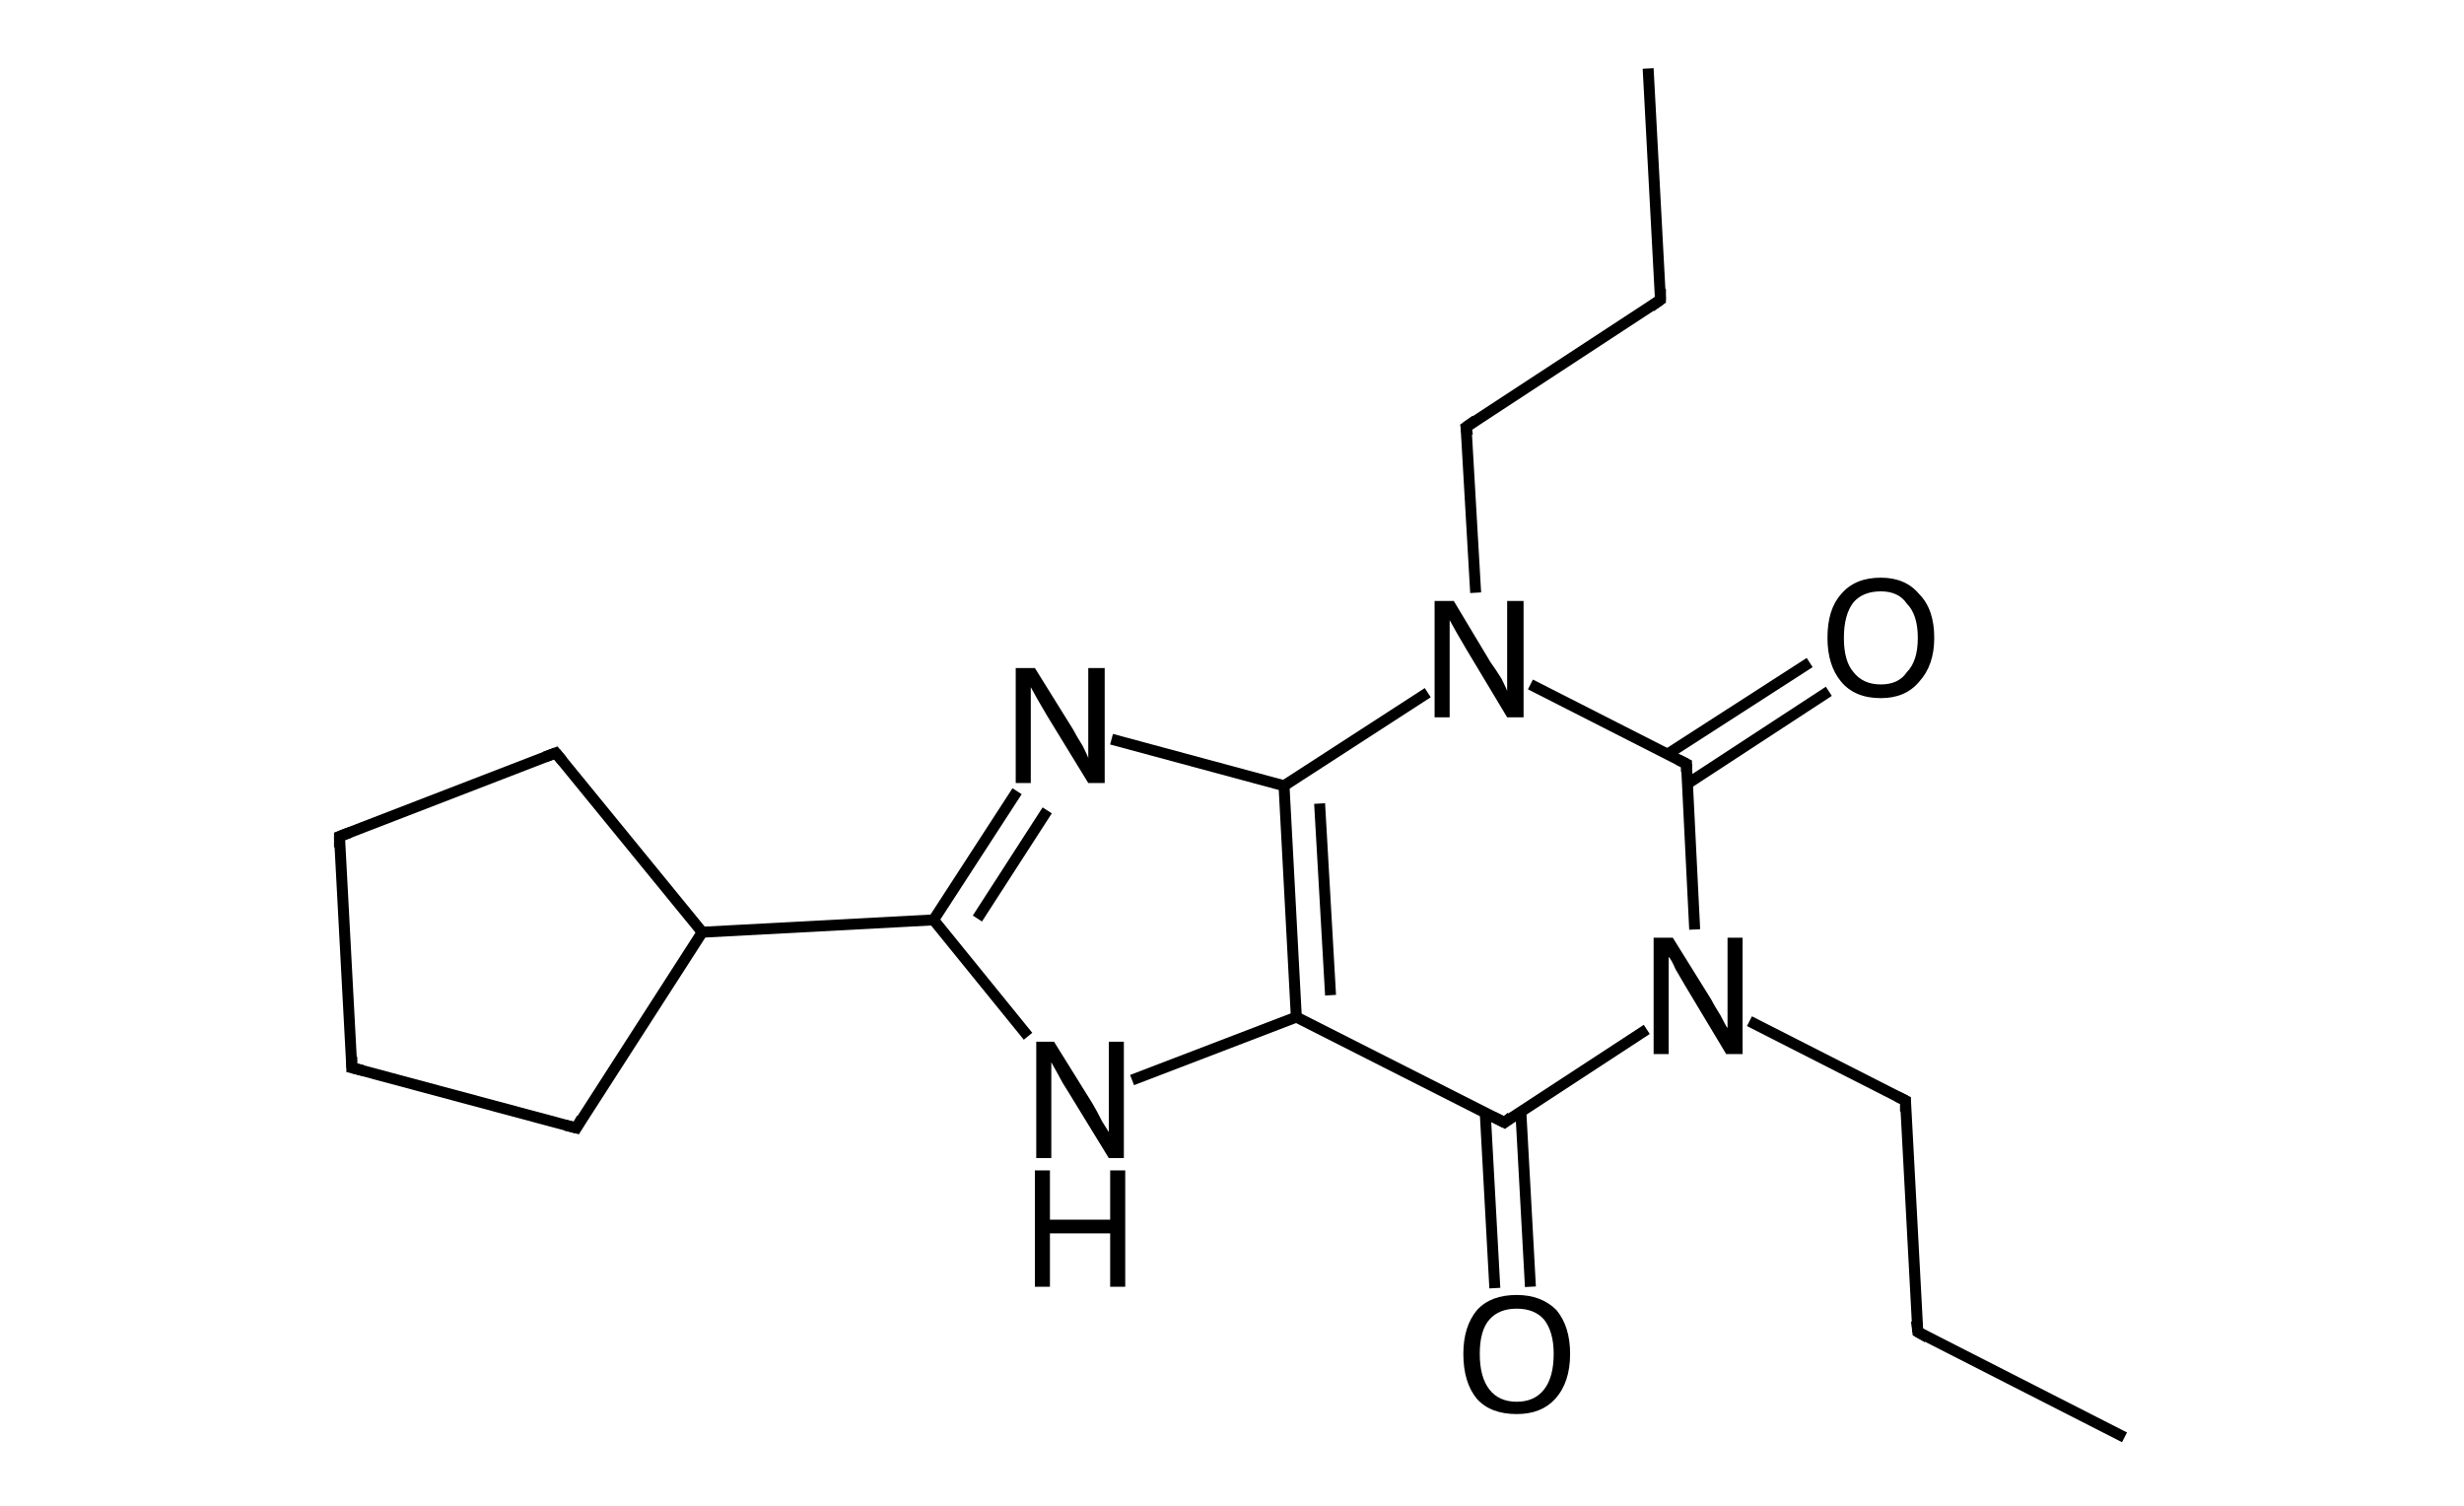
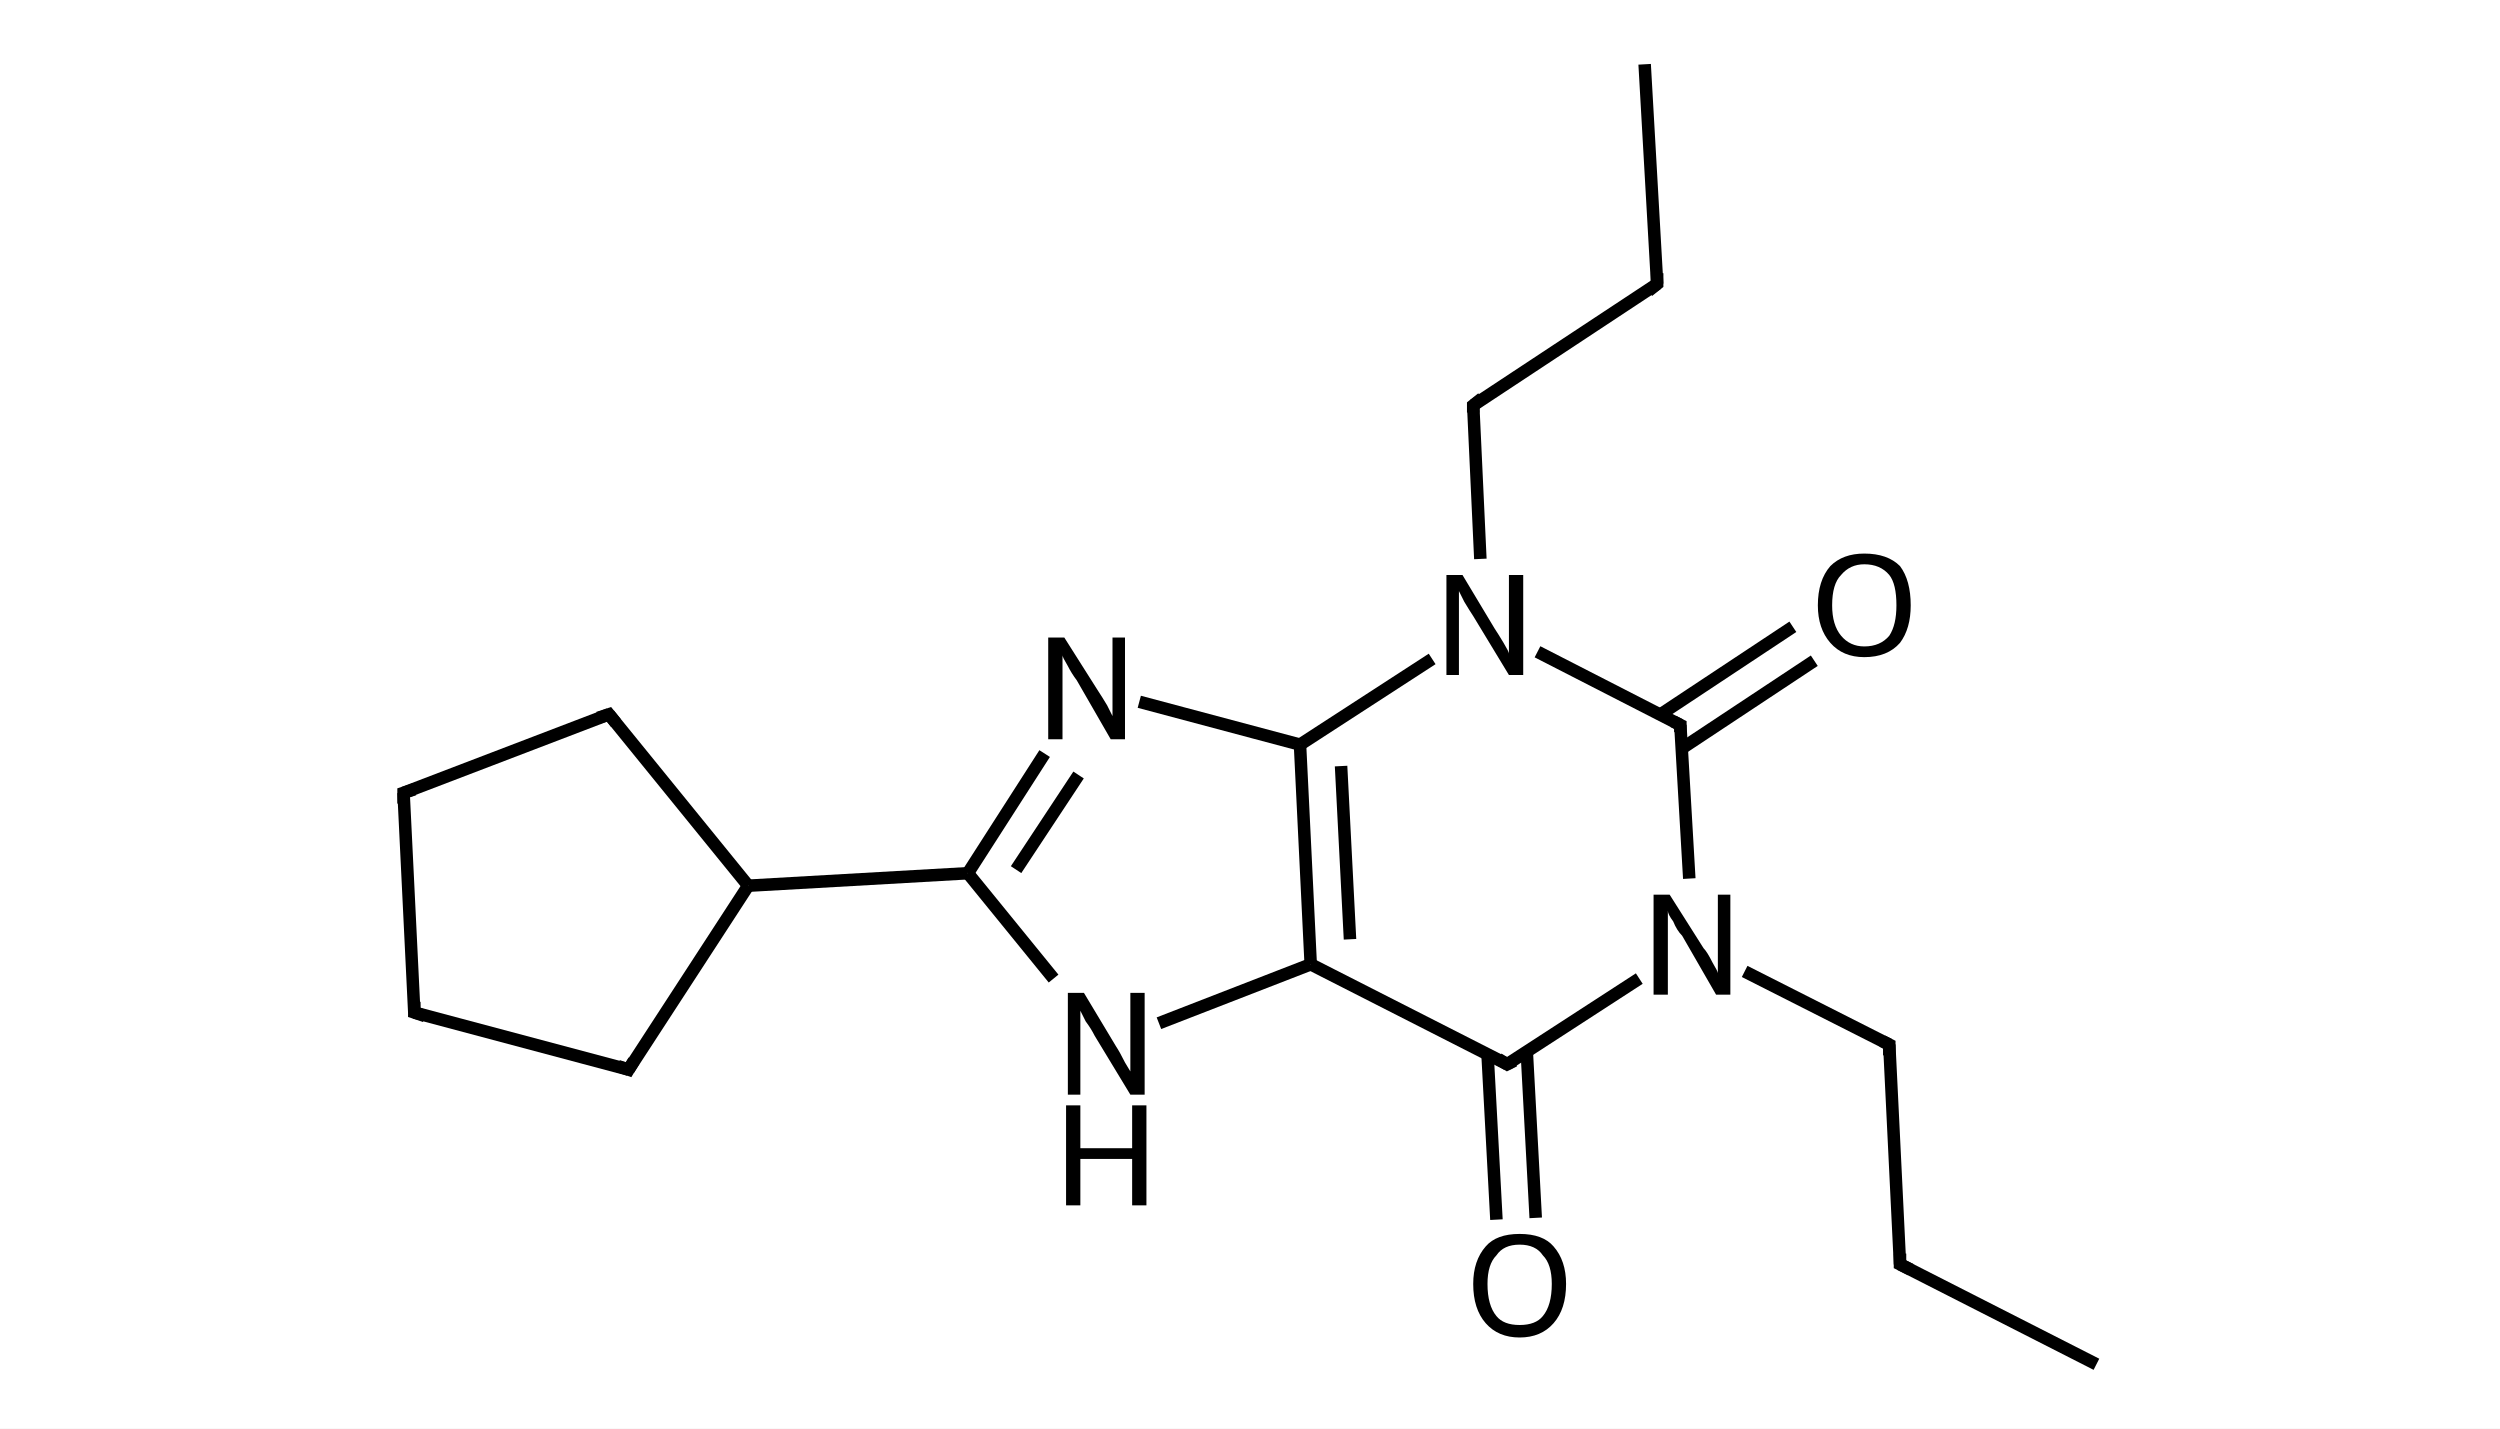
- <svg xmlns="http://www.w3.org/2000/svg" version="1.1" baseProfile="full" xml:space="preserve" width="180px" height="110px" viewBox="0 0 180 110">
-   <rect style="opacity:1.0;fill:#FFFFFF;stroke:none" width="180.0" height="110.0" x="0.0" y="0.0"> </rect>
-   <path class="bond-0 atom-0 atom-1" d="M 155.2,105.0 L 140.1,97.3" style="fill:none;fill-rule:evenodd;stroke:#000000;stroke-width:0.8px;stroke-linecap:butt;stroke-linejoin:miter;stroke-opacity:1" />
-   <path class="bond-1 atom-1 atom-2" d="M 140.1,97.3 L 139.2,80.4" style="fill:none;fill-rule:evenodd;stroke:#000000;stroke-width:0.8px;stroke-linecap:butt;stroke-linejoin:miter;stroke-opacity:1" />
-   <path class="bond-2 atom-2 atom-3" d="M 139.2,80.4 L 127.8,74.6" style="fill:none;fill-rule:evenodd;stroke:#000000;stroke-width:0.8px;stroke-linecap:butt;stroke-linejoin:miter;stroke-opacity:1" />
-   <path class="bond-3 atom-3 atom-4" d="M 120.3,75.2 L 109.9,82.0" style="fill:none;fill-rule:evenodd;stroke:#000000;stroke-width:0.8px;stroke-linecap:butt;stroke-linejoin:miter;stroke-opacity:1" />
-   <path class="bond-4 atom-4 atom-5" d="M 108.5,81.3 L 109.2,94.1" style="fill:none;fill-rule:evenodd;stroke:#000000;stroke-width:0.8px;stroke-linecap:butt;stroke-linejoin:miter;stroke-opacity:1" />
-   <path class="bond-4 atom-4 atom-5" d="M 111.1,81.2 L 111.8,94.0" style="fill:none;fill-rule:evenodd;stroke:#000000;stroke-width:0.8px;stroke-linecap:butt;stroke-linejoin:miter;stroke-opacity:1" />
-   <path class="bond-5 atom-4 atom-6" d="M 109.9,82.0 L 94.7,74.3" style="fill:none;fill-rule:evenodd;stroke:#000000;stroke-width:0.8px;stroke-linecap:butt;stroke-linejoin:miter;stroke-opacity:1" />
-   <path class="bond-6 atom-6 atom-7" d="M 94.7,74.3 L 82.7,78.9" style="fill:none;fill-rule:evenodd;stroke:#000000;stroke-width:0.8px;stroke-linecap:butt;stroke-linejoin:miter;stroke-opacity:1" />
-   <path class="bond-7 atom-7 atom-8" d="M 75.1,75.7 L 68.2,67.2" style="fill:none;fill-rule:evenodd;stroke:#000000;stroke-width:0.8px;stroke-linecap:butt;stroke-linejoin:miter;stroke-opacity:1" />
-   <path class="bond-8 atom-8 atom-9" d="M 68.2,67.2 L 51.3,68.1" style="fill:none;fill-rule:evenodd;stroke:#000000;stroke-width:0.8px;stroke-linecap:butt;stroke-linejoin:miter;stroke-opacity:1" />
-   <path class="bond-9 atom-9 atom-10" d="M 51.3,68.1 L 42.1,82.4" style="fill:none;fill-rule:evenodd;stroke:#000000;stroke-width:0.8px;stroke-linecap:butt;stroke-linejoin:miter;stroke-opacity:1" />
-   <path class="bond-10 atom-10 atom-11" d="M 42.1,82.4 L 25.7,78.0" style="fill:none;fill-rule:evenodd;stroke:#000000;stroke-width:0.8px;stroke-linecap:butt;stroke-linejoin:miter;stroke-opacity:1" />
-   <path class="bond-11 atom-11 atom-12" d="M 25.7,78.0 L 24.8,61.1" style="fill:none;fill-rule:evenodd;stroke:#000000;stroke-width:0.8px;stroke-linecap:butt;stroke-linejoin:miter;stroke-opacity:1" />
-   <path class="bond-12 atom-12 atom-13" d="M 24.8,61.1 L 40.6,55.0" style="fill:none;fill-rule:evenodd;stroke:#000000;stroke-width:0.8px;stroke-linecap:butt;stroke-linejoin:miter;stroke-opacity:1" />
-   <path class="bond-13 atom-8 atom-14" d="M 68.2,67.2 L 74.3,57.8" style="fill:none;fill-rule:evenodd;stroke:#000000;stroke-width:0.8px;stroke-linecap:butt;stroke-linejoin:miter;stroke-opacity:1" />
-   <path class="bond-13 atom-8 atom-14" d="M 71.4,67.1 L 76.5,59.2" style="fill:none;fill-rule:evenodd;stroke:#000000;stroke-width:0.8px;stroke-linecap:butt;stroke-linejoin:miter;stroke-opacity:1" />
-   <path class="bond-14 atom-14 atom-15" d="M 81.2,54.0 L 93.8,57.4" style="fill:none;fill-rule:evenodd;stroke:#000000;stroke-width:0.8px;stroke-linecap:butt;stroke-linejoin:miter;stroke-opacity:1" />
-   <path class="bond-15 atom-15 atom-16" d="M 93.8,57.4 L 104.3,50.6" style="fill:none;fill-rule:evenodd;stroke:#000000;stroke-width:0.8px;stroke-linecap:butt;stroke-linejoin:miter;stroke-opacity:1" />
-   <path class="bond-16 atom-16 atom-17" d="M 107.8,43.3 L 107.1,31.2" style="fill:none;fill-rule:evenodd;stroke:#000000;stroke-width:0.8px;stroke-linecap:butt;stroke-linejoin:miter;stroke-opacity:1" />
-   <path class="bond-17 atom-17 atom-18" d="M 107.1,31.2 L 121.3,21.9" style="fill:none;fill-rule:evenodd;stroke:#000000;stroke-width:0.8px;stroke-linecap:butt;stroke-linejoin:miter;stroke-opacity:1" />
-   <path class="bond-18 atom-18 atom-19" d="M 121.3,21.9 L 120.4,5.0" style="fill:none;fill-rule:evenodd;stroke:#000000;stroke-width:0.8px;stroke-linecap:butt;stroke-linejoin:miter;stroke-opacity:1" />
-   <path class="bond-19 atom-16 atom-20" d="M 111.8,50.0 L 123.2,55.8" style="fill:none;fill-rule:evenodd;stroke:#000000;stroke-width:0.8px;stroke-linecap:butt;stroke-linejoin:miter;stroke-opacity:1" />
-   <path class="bond-20 atom-20 atom-21" d="M 123.2,57.3 L 133.6,50.5" style="fill:none;fill-rule:evenodd;stroke:#000000;stroke-width:0.8px;stroke-linecap:butt;stroke-linejoin:miter;stroke-opacity:1" />
-   <path class="bond-20 atom-20 atom-21" d="M 121.8,55.1 L 132.2,48.4" style="fill:none;fill-rule:evenodd;stroke:#000000;stroke-width:0.8px;stroke-linecap:butt;stroke-linejoin:miter;stroke-opacity:1" />
-   <path class="bond-21 atom-20 atom-3" d="M 123.2,55.8 L 123.8,67.9" style="fill:none;fill-rule:evenodd;stroke:#000000;stroke-width:0.8px;stroke-linecap:butt;stroke-linejoin:miter;stroke-opacity:1" />
-   <path class="bond-22 atom-15 atom-6" d="M 93.8,57.4 L 94.7,74.3" style="fill:none;fill-rule:evenodd;stroke:#000000;stroke-width:0.8px;stroke-linecap:butt;stroke-linejoin:miter;stroke-opacity:1" />
-   <path class="bond-22 atom-15 atom-6" d="M 96.4,58.7 L 97.2,72.7" style="fill:none;fill-rule:evenodd;stroke:#000000;stroke-width:0.8px;stroke-linecap:butt;stroke-linejoin:miter;stroke-opacity:1" />
-   <path class="bond-23 atom-13 atom-9" d="M 40.6,55.0 L 51.3,68.1" style="fill:none;fill-rule:evenodd;stroke:#000000;stroke-width:0.8px;stroke-linecap:butt;stroke-linejoin:miter;stroke-opacity:1" />
-   <path d="M 140.8,97.7 L 140.1,97.3 L 140.0,96.5" style="fill:none;stroke:#000000;stroke-width:0.8px;stroke-linecap:butt;stroke-linejoin:miter;stroke-opacity:1;" />
-   <path d="M 139.2,81.2 L 139.2,80.4 L 138.6,80.1" style="fill:none;stroke:#000000;stroke-width:0.8px;stroke-linecap:butt;stroke-linejoin:miter;stroke-opacity:1;" />
-   <path d="M 110.4,81.6 L 109.9,82.0 L 109.1,81.6" style="fill:none;stroke:#000000;stroke-width:0.8px;stroke-linecap:butt;stroke-linejoin:miter;stroke-opacity:1;" />
-   <path d="M 42.5,81.7 L 42.1,82.4 L 41.3,82.2" style="fill:none;stroke:#000000;stroke-width:0.8px;stroke-linecap:butt;stroke-linejoin:miter;stroke-opacity:1;" />
-   <path d="M 26.5,78.2 L 25.7,78.0 L 25.7,77.2" style="fill:none;stroke:#000000;stroke-width:0.8px;stroke-linecap:butt;stroke-linejoin:miter;stroke-opacity:1;" />
-   <path d="M 24.8,61.9 L 24.8,61.1 L 25.6,60.8" style="fill:none;stroke:#000000;stroke-width:0.8px;stroke-linecap:butt;stroke-linejoin:miter;stroke-opacity:1;" />
-   <path d="M 39.8,55.3 L 40.6,55.0 L 41.1,55.6" style="fill:none;stroke:#000000;stroke-width:0.8px;stroke-linecap:butt;stroke-linejoin:miter;stroke-opacity:1;" />
-   <path d="M 107.2,31.8 L 107.1,31.2 L 107.8,30.7" style="fill:none;stroke:#000000;stroke-width:0.8px;stroke-linecap:butt;stroke-linejoin:miter;stroke-opacity:1;" />
-   <path d="M 120.6,22.4 L 121.3,21.9 L 121.3,21.1" style="fill:none;stroke:#000000;stroke-width:0.8px;stroke-linecap:butt;stroke-linejoin:miter;stroke-opacity:1;" />
-   <path d="M 122.6,55.5 L 123.2,55.8 L 123.2,56.4" style="fill:none;stroke:#000000;stroke-width:0.8px;stroke-linecap:butt;stroke-linejoin:miter;stroke-opacity:1;" />
-   <path class="atom-3" d="M 122.2 68.5 L 125.0 73.0 Q 125.2 73.4, 125.7 74.2 Q 126.1 75.0, 126.2 75.1 L 126.2 68.5 L 127.3 68.5 L 127.3 77.0 L 126.1 77.0 L 123.1 72.0 Q 122.8 71.5, 122.4 70.8 Q 122.1 70.1, 121.9 69.9 L 121.9 77.0 L 120.8 77.0 L 120.8 68.5 L 122.2 68.5 " fill="#000000" />
-   <path class="atom-5" d="M 106.9 98.9 Q 106.9 96.9, 107.9 95.7 Q 108.9 94.6, 110.8 94.6 Q 112.6 94.6, 113.7 95.7 Q 114.7 96.9, 114.7 98.9 Q 114.7 101.0, 113.6 102.2 Q 112.6 103.3, 110.8 103.3 Q 108.9 103.3, 107.9 102.2 Q 106.9 101.0, 106.9 98.9 M 110.8 102.4 Q 112.1 102.4, 112.8 101.5 Q 113.5 100.6, 113.5 98.9 Q 113.5 97.3, 112.8 96.4 Q 112.1 95.6, 110.8 95.6 Q 109.5 95.6, 108.8 96.4 Q 108.1 97.2, 108.1 98.9 Q 108.1 100.6, 108.8 101.5 Q 109.5 102.4, 110.8 102.4 " fill="#000000" />
-   <path class="atom-7" d="M 77.0 76.1 L 79.8 80.6 Q 80.1 81.1, 80.5 81.9 Q 81.0 82.7, 81.0 82.7 L 81.0 76.1 L 82.1 76.1 L 82.1 84.6 L 81.0 84.6 L 78.0 79.7 Q 77.6 79.1, 77.3 78.5 Q 76.9 77.8, 76.8 77.6 L 76.8 84.6 L 75.7 84.6 L 75.7 76.1 L 77.0 76.1 " fill="#000000" />
-   <path class="atom-7" d="M 75.6 85.5 L 76.7 85.5 L 76.7 89.1 L 81.1 89.1 L 81.1 85.5 L 82.2 85.5 L 82.2 94.0 L 81.1 94.0 L 81.1 90.1 L 76.7 90.1 L 76.7 94.0 L 75.6 94.0 L 75.6 85.5 " fill="#000000" />
-   <path class="atom-14" d="M 75.6 48.8 L 78.4 53.3 Q 78.6 53.7, 79.1 54.5 Q 79.5 55.3, 79.5 55.4 L 79.5 48.8 L 80.7 48.8 L 80.7 57.2 L 79.5 57.2 L 76.5 52.3 Q 76.2 51.8, 75.8 51.1 Q 75.4 50.4, 75.3 50.2 L 75.3 57.2 L 74.2 57.2 L 74.2 48.8 L 75.6 48.8 " fill="#000000" />
-   <path class="atom-16" d="M 106.2 43.9 L 108.9 48.4 Q 109.2 48.8, 109.7 49.6 Q 110.1 50.4, 110.1 50.5 L 110.1 43.9 L 111.3 43.9 L 111.3 52.4 L 110.1 52.4 L 107.1 47.4 Q 106.8 46.9, 106.4 46.2 Q 106.0 45.5, 105.9 45.3 L 105.9 52.4 L 104.8 52.4 L 104.8 43.9 L 106.2 43.9 " fill="#000000" />
-   <path class="atom-21" d="M 133.5 46.6 Q 133.5 44.5, 134.5 43.4 Q 135.5 42.2, 137.4 42.2 Q 139.2 42.2, 140.2 43.4 Q 141.3 44.5, 141.3 46.6 Q 141.3 48.6, 140.2 49.8 Q 139.2 51.0, 137.4 51.0 Q 135.5 51.0, 134.5 49.8 Q 133.5 48.6, 133.5 46.6 M 137.4 50.0 Q 138.7 50.0, 139.3 49.1 Q 140.1 48.3, 140.1 46.6 Q 140.1 44.9, 139.3 44.1 Q 138.7 43.2, 137.4 43.2 Q 136.1 43.2, 135.4 44.0 Q 134.7 44.9, 134.7 46.6 Q 134.7 48.3, 135.4 49.1 Q 136.1 50.0, 137.4 50.0 " fill="#000000" />
+ <svg xmlns="http://www.w3.org/2000/svg" version="1.1" baseProfile="full" xml:space="preserve" width="140px" height="80px" viewBox="0 0 140 80">
+   <rect style="opacity:1.0;fill:#FFFFFF;stroke:none" width="140.0" height="80.0" x="0.0" y="0.0"> </rect>
+   <path class="bond-0 atom-0 atom-1" d="M 117.4,76.4 L 106.4,70.8" style="fill:none;fill-rule:evenodd;stroke:#000000;stroke-width:0.7px;stroke-linecap:butt;stroke-linejoin:miter;stroke-opacity:1" />
+   <path class="bond-1 atom-1 atom-2" d="M 106.4,70.8 L 105.8,58.5" style="fill:none;fill-rule:evenodd;stroke:#000000;stroke-width:0.7px;stroke-linecap:butt;stroke-linejoin:miter;stroke-opacity:1" />
+   <path class="bond-2 atom-2 atom-3" d="M 105.8,58.5 L 97.7,54.4" style="fill:none;fill-rule:evenodd;stroke:#000000;stroke-width:0.7px;stroke-linecap:butt;stroke-linejoin:miter;stroke-opacity:1" />
+   <path class="bond-3 atom-3 atom-4" d="M 91.8,54.8 L 84.4,59.6" style="fill:none;fill-rule:evenodd;stroke:#000000;stroke-width:0.7px;stroke-linecap:butt;stroke-linejoin:miter;stroke-opacity:1" />
+   <path class="bond-4 atom-4 atom-5" d="M 83.3,59.0 L 83.8,68.3" style="fill:none;fill-rule:evenodd;stroke:#000000;stroke-width:0.7px;stroke-linecap:butt;stroke-linejoin:miter;stroke-opacity:1" />
+   <path class="bond-4 atom-4 atom-5" d="M 85.5,58.9 L 86.0,68.2" style="fill:none;fill-rule:evenodd;stroke:#000000;stroke-width:0.7px;stroke-linecap:butt;stroke-linejoin:miter;stroke-opacity:1" />
+   <path class="bond-5 atom-4 atom-6" d="M 84.4,59.6 L 73.4,54.0" style="fill:none;fill-rule:evenodd;stroke:#000000;stroke-width:0.7px;stroke-linecap:butt;stroke-linejoin:miter;stroke-opacity:1" />
+   <path class="bond-6 atom-6 atom-7" d="M 73.4,54.0 L 64.9,57.3" style="fill:none;fill-rule:evenodd;stroke:#000000;stroke-width:0.7px;stroke-linecap:butt;stroke-linejoin:miter;stroke-opacity:1" />
+   <path class="bond-7 atom-7 atom-8" d="M 59.0,54.8 L 54.2,48.9" style="fill:none;fill-rule:evenodd;stroke:#000000;stroke-width:0.7px;stroke-linecap:butt;stroke-linejoin:miter;stroke-opacity:1" />
+   <path class="bond-8 atom-8 atom-9" d="M 54.2,48.9 L 41.9,49.6" style="fill:none;fill-rule:evenodd;stroke:#000000;stroke-width:0.7px;stroke-linecap:butt;stroke-linejoin:miter;stroke-opacity:1" />
+   <path class="bond-9 atom-9 atom-10" d="M 41.9,49.6 L 35.2,59.9" style="fill:none;fill-rule:evenodd;stroke:#000000;stroke-width:0.7px;stroke-linecap:butt;stroke-linejoin:miter;stroke-opacity:1" />
+   <path class="bond-10 atom-10 atom-11" d="M 35.2,59.9 L 23.2,56.7" style="fill:none;fill-rule:evenodd;stroke:#000000;stroke-width:0.7px;stroke-linecap:butt;stroke-linejoin:miter;stroke-opacity:1" />
+   <path class="bond-11 atom-11 atom-12" d="M 23.2,56.7 L 22.6,44.4" style="fill:none;fill-rule:evenodd;stroke:#000000;stroke-width:0.7px;stroke-linecap:butt;stroke-linejoin:miter;stroke-opacity:1" />
+   <path class="bond-12 atom-12 atom-13" d="M 22.6,44.4 L 34.1,40.0" style="fill:none;fill-rule:evenodd;stroke:#000000;stroke-width:0.7px;stroke-linecap:butt;stroke-linejoin:miter;stroke-opacity:1" />
+   <path class="bond-13 atom-8 atom-14" d="M 54.2,48.9 L 58.5,42.2" style="fill:none;fill-rule:evenodd;stroke:#000000;stroke-width:0.7px;stroke-linecap:butt;stroke-linejoin:miter;stroke-opacity:1" />
+   <path class="bond-13 atom-8 atom-14" d="M 56.9,48.7 L 60.4,43.4" style="fill:none;fill-rule:evenodd;stroke:#000000;stroke-width:0.7px;stroke-linecap:butt;stroke-linejoin:miter;stroke-opacity:1" />
+   <path class="bond-14 atom-14 atom-15" d="M 63.8,39.3 L 72.8,41.7" style="fill:none;fill-rule:evenodd;stroke:#000000;stroke-width:0.7px;stroke-linecap:butt;stroke-linejoin:miter;stroke-opacity:1" />
+   <path class="bond-15 atom-15 atom-16" d="M 72.8,41.7 L 80.2,36.9" style="fill:none;fill-rule:evenodd;stroke:#000000;stroke-width:0.7px;stroke-linecap:butt;stroke-linejoin:miter;stroke-opacity:1" />
+   <path class="bond-16 atom-16 atom-17" d="M 82.9,31.3 L 82.5,22.7" style="fill:none;fill-rule:evenodd;stroke:#000000;stroke-width:0.7px;stroke-linecap:butt;stroke-linejoin:miter;stroke-opacity:1" />
+   <path class="bond-17 atom-17 atom-18" d="M 82.5,22.7 L 92.8,15.9" style="fill:none;fill-rule:evenodd;stroke:#000000;stroke-width:0.7px;stroke-linecap:butt;stroke-linejoin:miter;stroke-opacity:1" />
+   <path class="bond-18 atom-18 atom-19" d="M 92.8,15.9 L 92.1,3.6" style="fill:none;fill-rule:evenodd;stroke:#000000;stroke-width:0.7px;stroke-linecap:butt;stroke-linejoin:miter;stroke-opacity:1" />
+   <path class="bond-19 atom-16 atom-20" d="M 86.1,36.5 L 94.1,40.6" style="fill:none;fill-rule:evenodd;stroke:#000000;stroke-width:0.7px;stroke-linecap:butt;stroke-linejoin:miter;stroke-opacity:1" />
+   <path class="bond-20 atom-20 atom-21" d="M 94.2,41.9 L 101.6,37.0" style="fill:none;fill-rule:evenodd;stroke:#000000;stroke-width:0.7px;stroke-linecap:butt;stroke-linejoin:miter;stroke-opacity:1" />
+   <path class="bond-20 atom-20 atom-21" d="M 93.0,40.0 L 100.4,35.1" style="fill:none;fill-rule:evenodd;stroke:#000000;stroke-width:0.7px;stroke-linecap:butt;stroke-linejoin:miter;stroke-opacity:1" />
+   <path class="bond-21 atom-20 atom-3" d="M 94.1,40.6 L 94.6,49.2" style="fill:none;fill-rule:evenodd;stroke:#000000;stroke-width:0.7px;stroke-linecap:butt;stroke-linejoin:miter;stroke-opacity:1" />
+   <path class="bond-22 atom-15 atom-6" d="M 72.8,41.7 L 73.4,54.0" style="fill:none;fill-rule:evenodd;stroke:#000000;stroke-width:0.7px;stroke-linecap:butt;stroke-linejoin:miter;stroke-opacity:1" />
+   <path class="bond-22 atom-15 atom-6" d="M 75.1,42.9 L 75.6,52.6" style="fill:none;fill-rule:evenodd;stroke:#000000;stroke-width:0.7px;stroke-linecap:butt;stroke-linejoin:miter;stroke-opacity:1" />
+   <path class="bond-23 atom-13 atom-9" d="M 34.1,40.0 L 41.9,49.6" style="fill:none;fill-rule:evenodd;stroke:#000000;stroke-width:0.7px;stroke-linecap:butt;stroke-linejoin:miter;stroke-opacity:1" />
+   <path d="M 107.0,71.1 L 106.4,70.8 L 106.4,70.2" style="fill:none;stroke:#000000;stroke-width:0.7px;stroke-linecap:butt;stroke-linejoin:miter;stroke-opacity:1;" />
+   <path d="M 105.8,59.1 L 105.8,58.5 L 105.4,58.3" style="fill:none;stroke:#000000;stroke-width:0.7px;stroke-linecap:butt;stroke-linejoin:miter;stroke-opacity:1;" />
+   <path d="M 84.8,59.4 L 84.4,59.6 L 83.9,59.3" style="fill:none;stroke:#000000;stroke-width:0.7px;stroke-linecap:butt;stroke-linejoin:miter;stroke-opacity:1;" />
+   <path d="M 35.5,59.4 L 35.2,59.9 L 34.6,59.7" style="fill:none;stroke:#000000;stroke-width:0.7px;stroke-linecap:butt;stroke-linejoin:miter;stroke-opacity:1;" />
+   <path d="M 23.8,56.9 L 23.2,56.7 L 23.2,56.1" style="fill:none;stroke:#000000;stroke-width:0.7px;stroke-linecap:butt;stroke-linejoin:miter;stroke-opacity:1;" />
+   <path d="M 22.6,45.0 L 22.6,44.4 L 23.2,44.2" style="fill:none;stroke:#000000;stroke-width:0.7px;stroke-linecap:butt;stroke-linejoin:miter;stroke-opacity:1;" />
+   <path d="M 33.5,40.2 L 34.1,40.0 L 34.5,40.5" style="fill:none;stroke:#000000;stroke-width:0.7px;stroke-linecap:butt;stroke-linejoin:miter;stroke-opacity:1;" />
+   <path d="M 82.5,23.1 L 82.5,22.7 L 83.0,22.3" style="fill:none;stroke:#000000;stroke-width:0.7px;stroke-linecap:butt;stroke-linejoin:miter;stroke-opacity:1;" />
+   <path d="M 92.3,16.3 L 92.8,15.9 L 92.8,15.3" style="fill:none;stroke:#000000;stroke-width:0.7px;stroke-linecap:butt;stroke-linejoin:miter;stroke-opacity:1;" />
+   <path d="M 93.7,40.4 L 94.1,40.6 L 94.1,41.0" style="fill:none;stroke:#000000;stroke-width:0.7px;stroke-linecap:butt;stroke-linejoin:miter;stroke-opacity:1;" />
+   <path class="atom-3" d="M 93.5 50.1 L 95.4 53.1 Q 95.6 53.3, 95.9 53.9 Q 96.2 54.4, 96.2 54.5 L 96.2 50.1 L 96.9 50.1 L 96.9 55.7 L 96.1 55.7 L 94.2 52.4 Q 93.9 52.1, 93.7 51.6 Q 93.4 51.2, 93.4 51.0 L 93.4 55.7 L 92.6 55.7 L 92.6 50.1 L 93.5 50.1 " fill="#000000" />
+   <path class="atom-5" d="M 82.5 71.9 Q 82.5 70.6, 83.2 69.8 Q 83.8 69.1, 85.1 69.1 Q 86.4 69.1, 87.0 69.8 Q 87.7 70.6, 87.7 71.9 Q 87.7 73.3, 87.0 74.1 Q 86.3 74.9, 85.1 74.9 Q 83.9 74.9, 83.2 74.1 Q 82.5 73.3, 82.5 71.9 M 85.1 74.2 Q 86.0 74.2, 86.4 73.7 Q 86.9 73.1, 86.9 71.9 Q 86.9 70.8, 86.4 70.3 Q 86.0 69.7, 85.1 69.7 Q 84.2 69.7, 83.8 70.3 Q 83.3 70.8, 83.3 71.9 Q 83.3 73.1, 83.8 73.7 Q 84.2 74.2, 85.1 74.2 " fill="#000000" />
+   <path class="atom-7" d="M 60.7 55.6 L 62.5 58.6 Q 62.7 58.9, 63.0 59.5 Q 63.3 60.0, 63.3 60.0 L 63.3 55.6 L 64.1 55.6 L 64.1 61.3 L 63.3 61.3 L 61.3 58.0 Q 61.1 57.6, 60.8 57.2 Q 60.6 56.8, 60.5 56.6 L 60.5 61.3 L 59.8 61.3 L 59.8 55.6 L 60.7 55.6 " fill="#000000" />
+   <path class="atom-7" d="M 59.7 61.9 L 60.5 61.9 L 60.5 64.3 L 63.4 64.3 L 63.4 61.9 L 64.2 61.9 L 64.2 67.5 L 63.4 67.5 L 63.4 64.9 L 60.5 64.9 L 60.5 67.5 L 59.7 67.5 L 59.7 61.9 " fill="#000000" />
+   <path class="atom-14" d="M 59.6 35.7 L 61.5 38.7 Q 61.7 39.0, 62.0 39.5 Q 62.3 40.1, 62.3 40.1 L 62.3 35.7 L 63.0 35.7 L 63.0 41.4 L 62.2 41.4 L 60.3 38.1 Q 60.0 37.7, 59.8 37.3 Q 59.5 36.8, 59.5 36.7 L 59.5 41.4 L 58.7 41.4 L 58.7 35.7 L 59.6 35.7 " fill="#000000" />
+   <path class="atom-16" d="M 81.9 32.2 L 83.7 35.2 Q 83.9 35.5, 84.2 36.0 Q 84.5 36.5, 84.5 36.6 L 84.5 32.2 L 85.3 32.2 L 85.3 37.8 L 84.5 37.8 L 82.5 34.5 Q 82.3 34.2, 82.0 33.7 Q 81.8 33.3, 81.7 33.1 L 81.7 37.8 L 81.0 37.8 L 81.0 32.2 L 81.9 32.2 " fill="#000000" />
+   <path class="atom-21" d="M 101.8 33.9 Q 101.8 32.5, 102.5 31.7 Q 103.2 31.0, 104.4 31.0 Q 105.7 31.0, 106.4 31.7 Q 107.0 32.5, 107.0 33.9 Q 107.0 35.2, 106.4 36.0 Q 105.7 36.8, 104.4 36.8 Q 103.2 36.8, 102.5 36.0 Q 101.8 35.2, 101.8 33.9 M 104.4 36.2 Q 105.3 36.2, 105.8 35.6 Q 106.2 35.0, 106.2 33.9 Q 106.2 32.7, 105.8 32.2 Q 105.3 31.6, 104.4 31.6 Q 103.6 31.6, 103.1 32.2 Q 102.6 32.7, 102.6 33.9 Q 102.6 35.0, 103.1 35.6 Q 103.6 36.2, 104.4 36.2 " fill="#000000" />
</svg>
